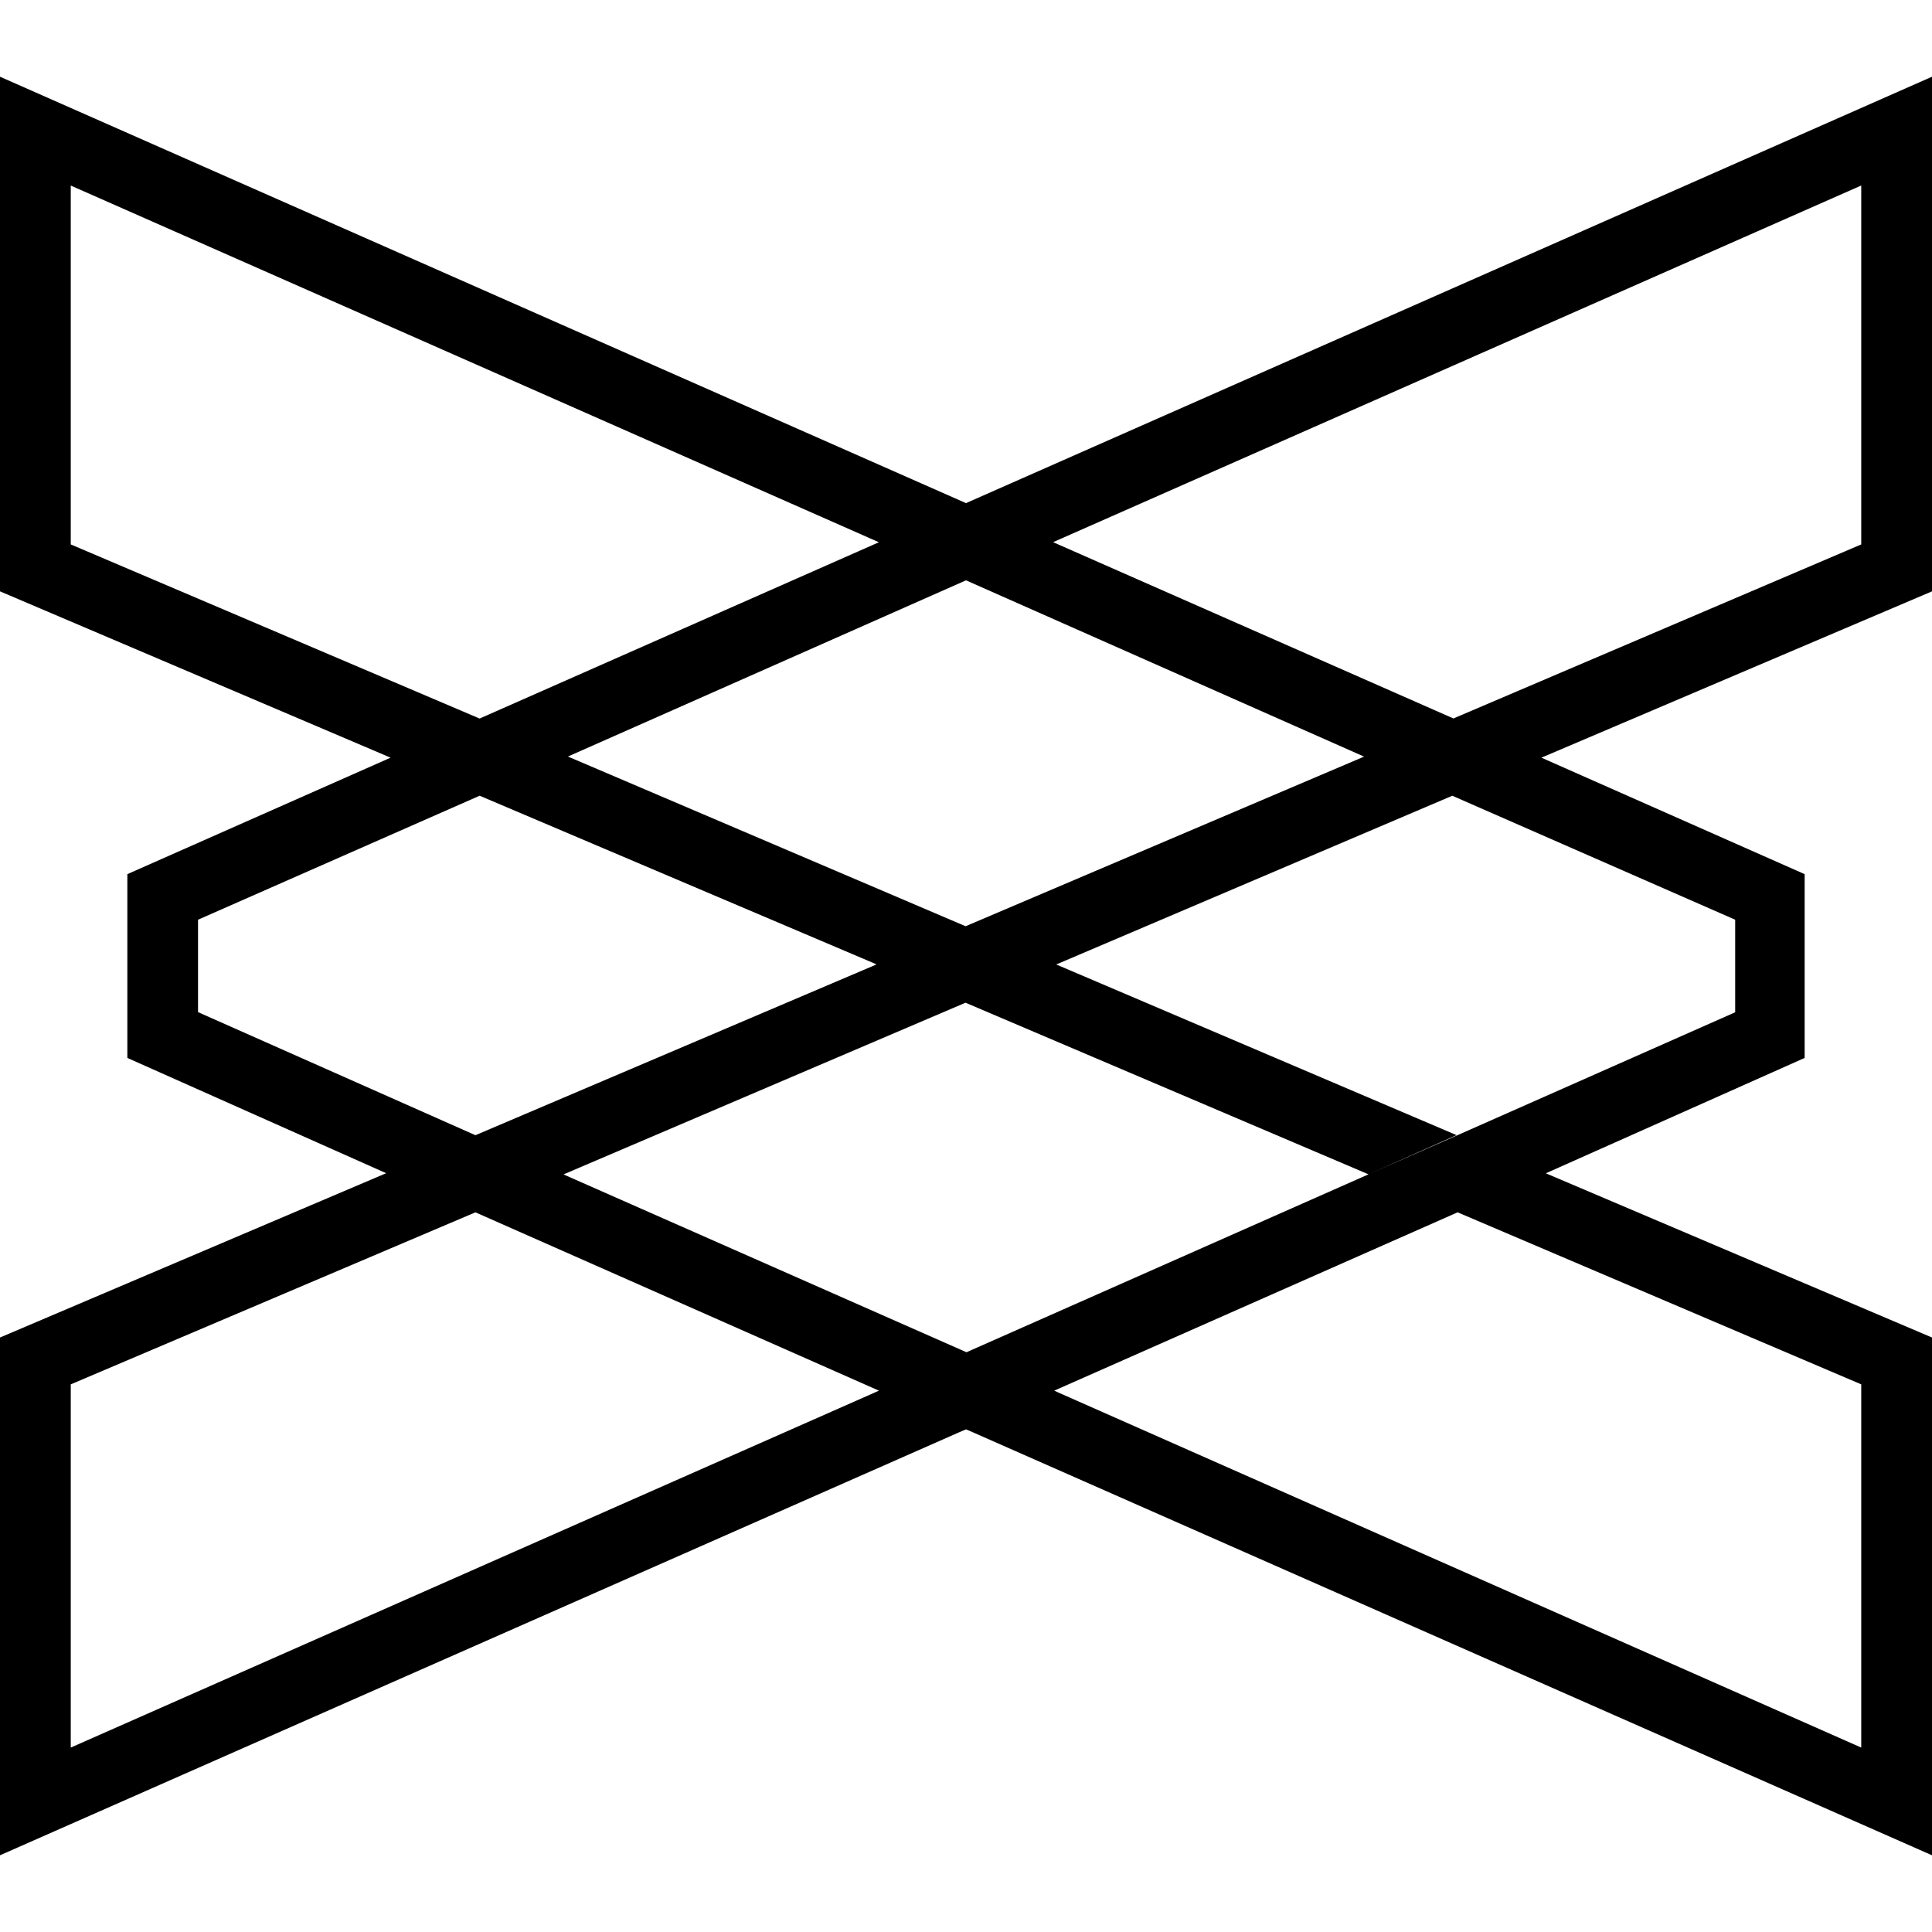
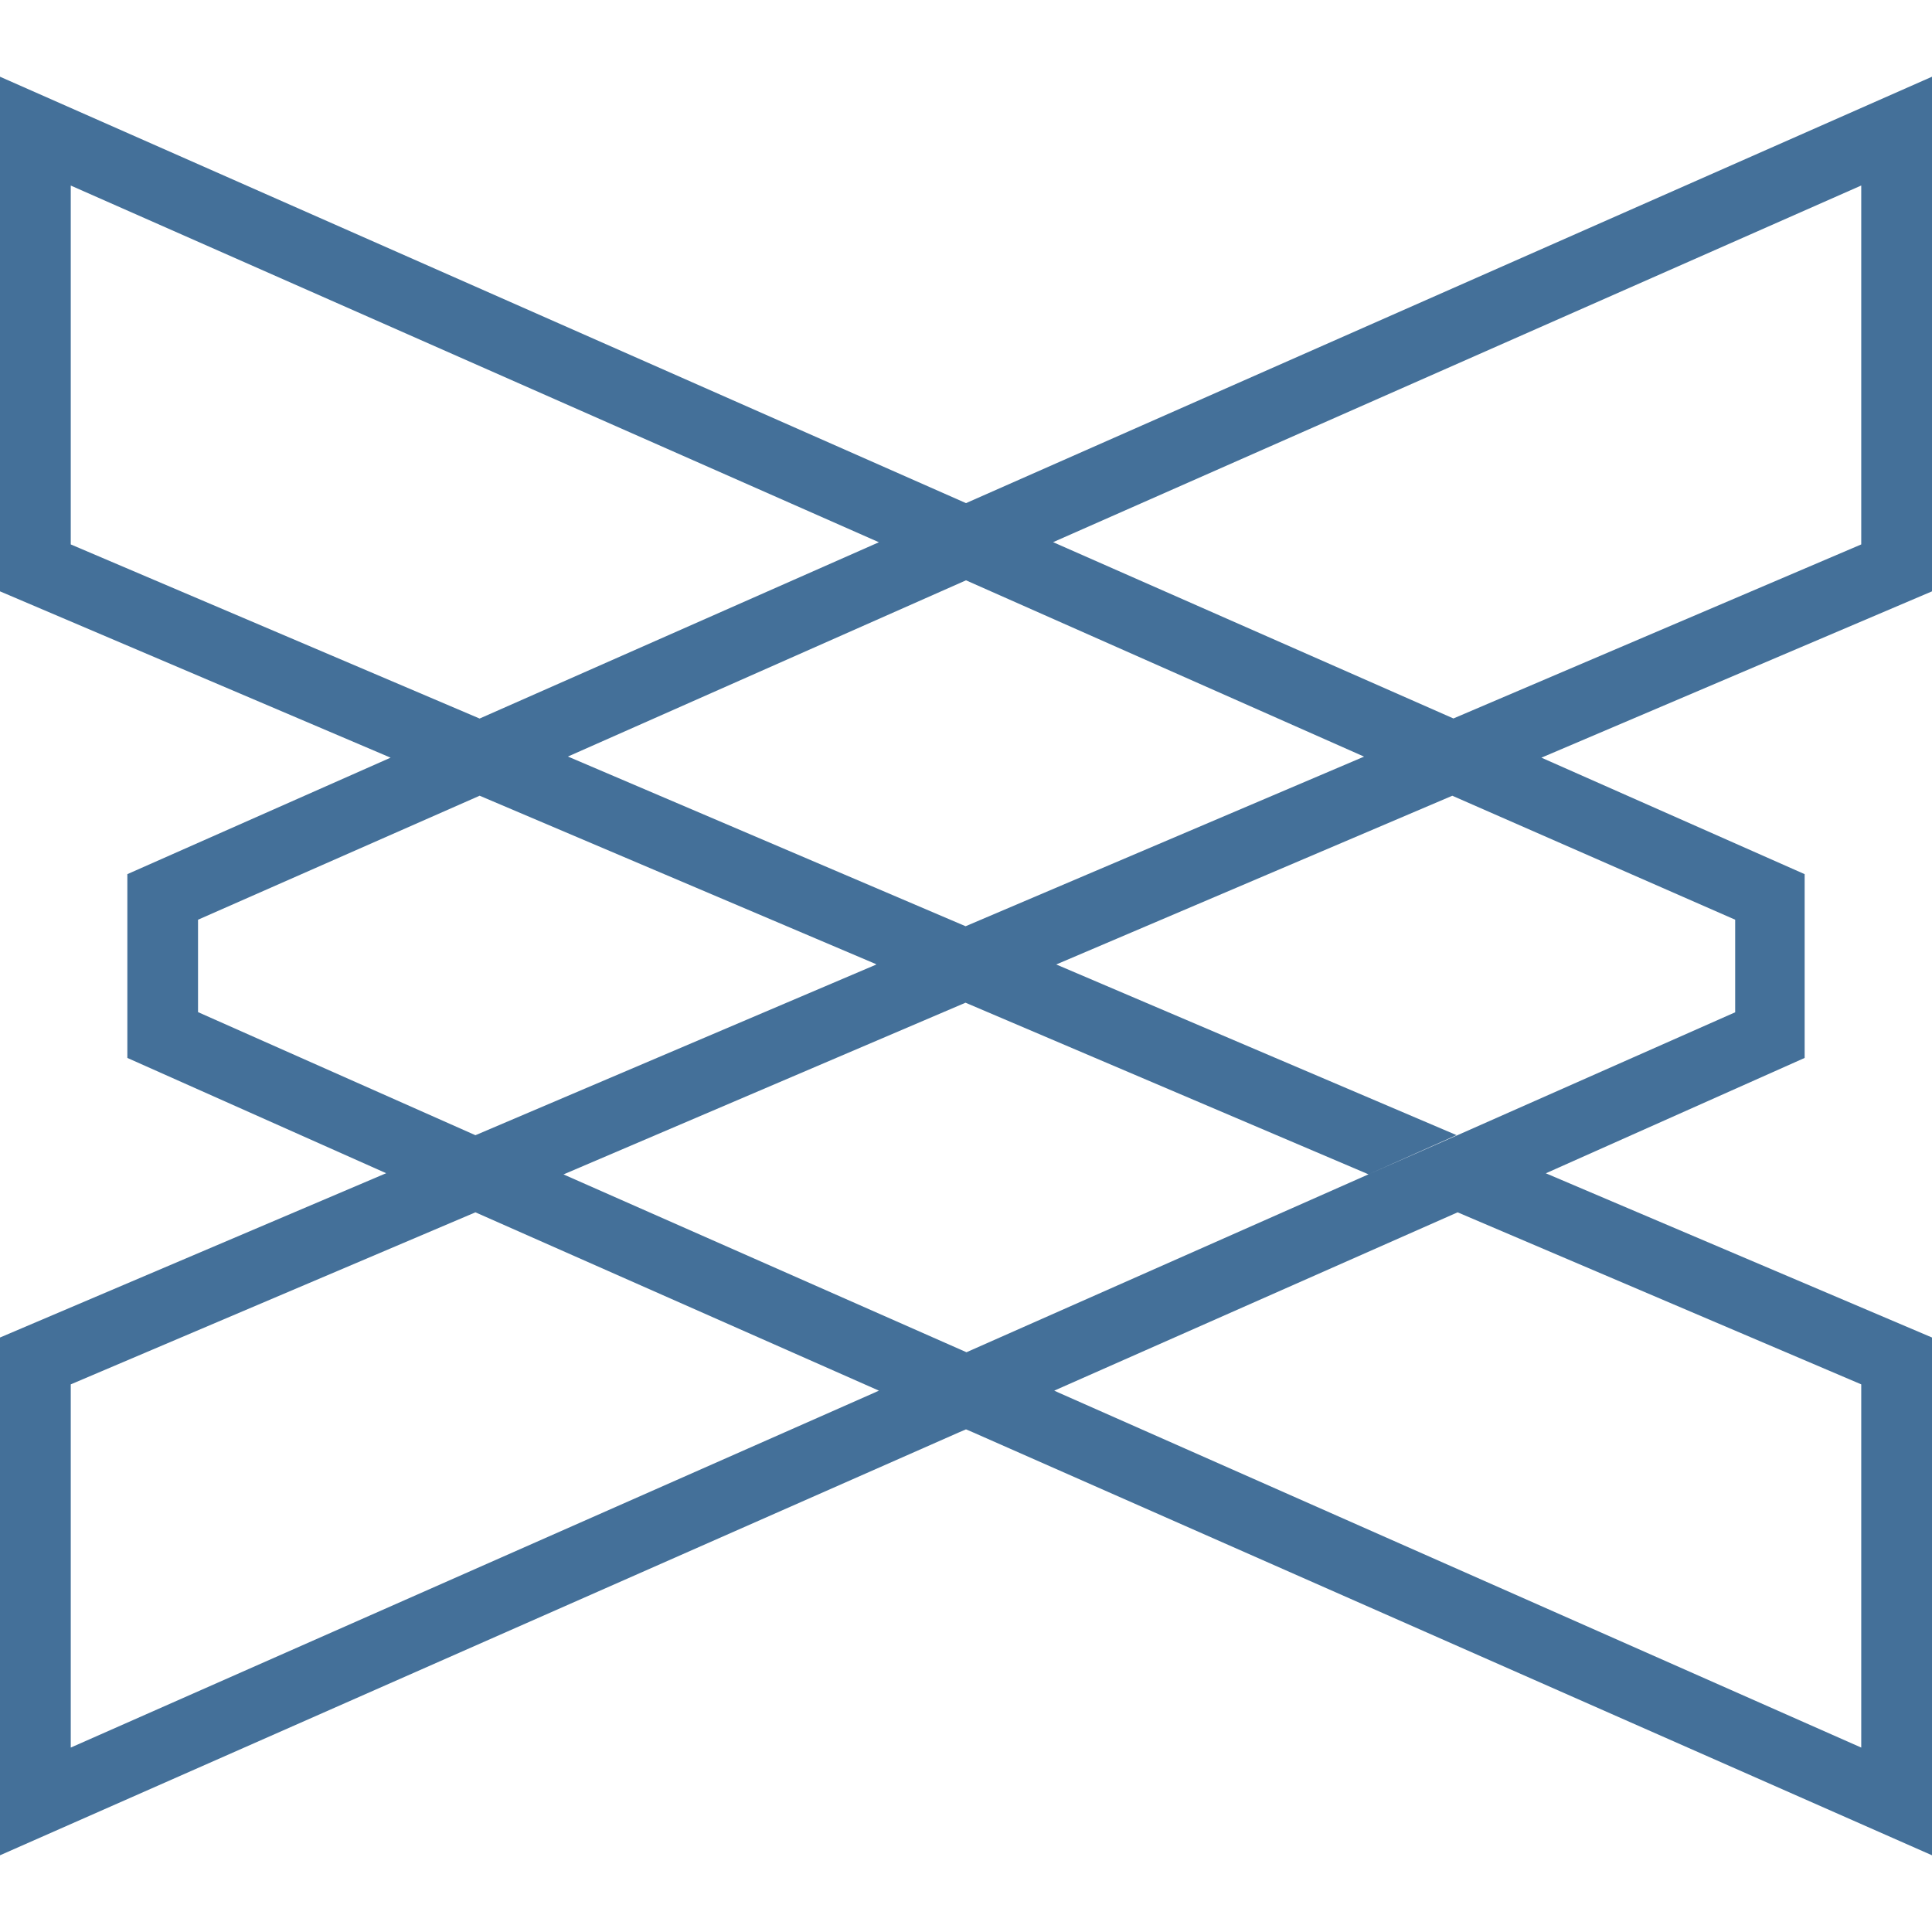
- <svg xmlns="http://www.w3.org/2000/svg" role="img" viewBox="0 0 24 24">
+ <svg xmlns="http://www.w3.org/2000/svg" fill="#447099" role="img" viewBox="0 0 24 24">
  <path d="M0 .953v6.393l4.852 2.066-3.27 1.447v2.283l3.215 1.432L0 16.615v6.432l11.918-5.256.082-.035.082.035L24 23.047v-6.432l-4.797-2.04 3.215-1.433v-2.283l-3.27-1.447L24 7.346V.953L12 6.25Zm.879 1.352 10.039 4.431-4.96 2.19L.879 6.763Zm22.242 0v4.458l-5.066 2.162-4.973-2.19 10.04-4.431ZM12 7.209l4.945 2.19-4.95 2.107-4.94-2.108zM5.959 9.885l4.926 2.093-.006.002.006.002-4.979 2.12-3.446-1.529v-1.148l3.5-1.541zm12.082 0 3.514 1.54v1.15l-3.448 1.526-1.107.487-4.994 2.21L7 14.589l4.994-2.133L17 14.588l1.094-.487-4.973-2.12zM5.906 15.06l5.012 2.215-.066.03-9.973 4.404v-4.512zm12.201 0 5.014 2.137v4.512l-9.959-4.404-.066-.03z" />
</svg>
